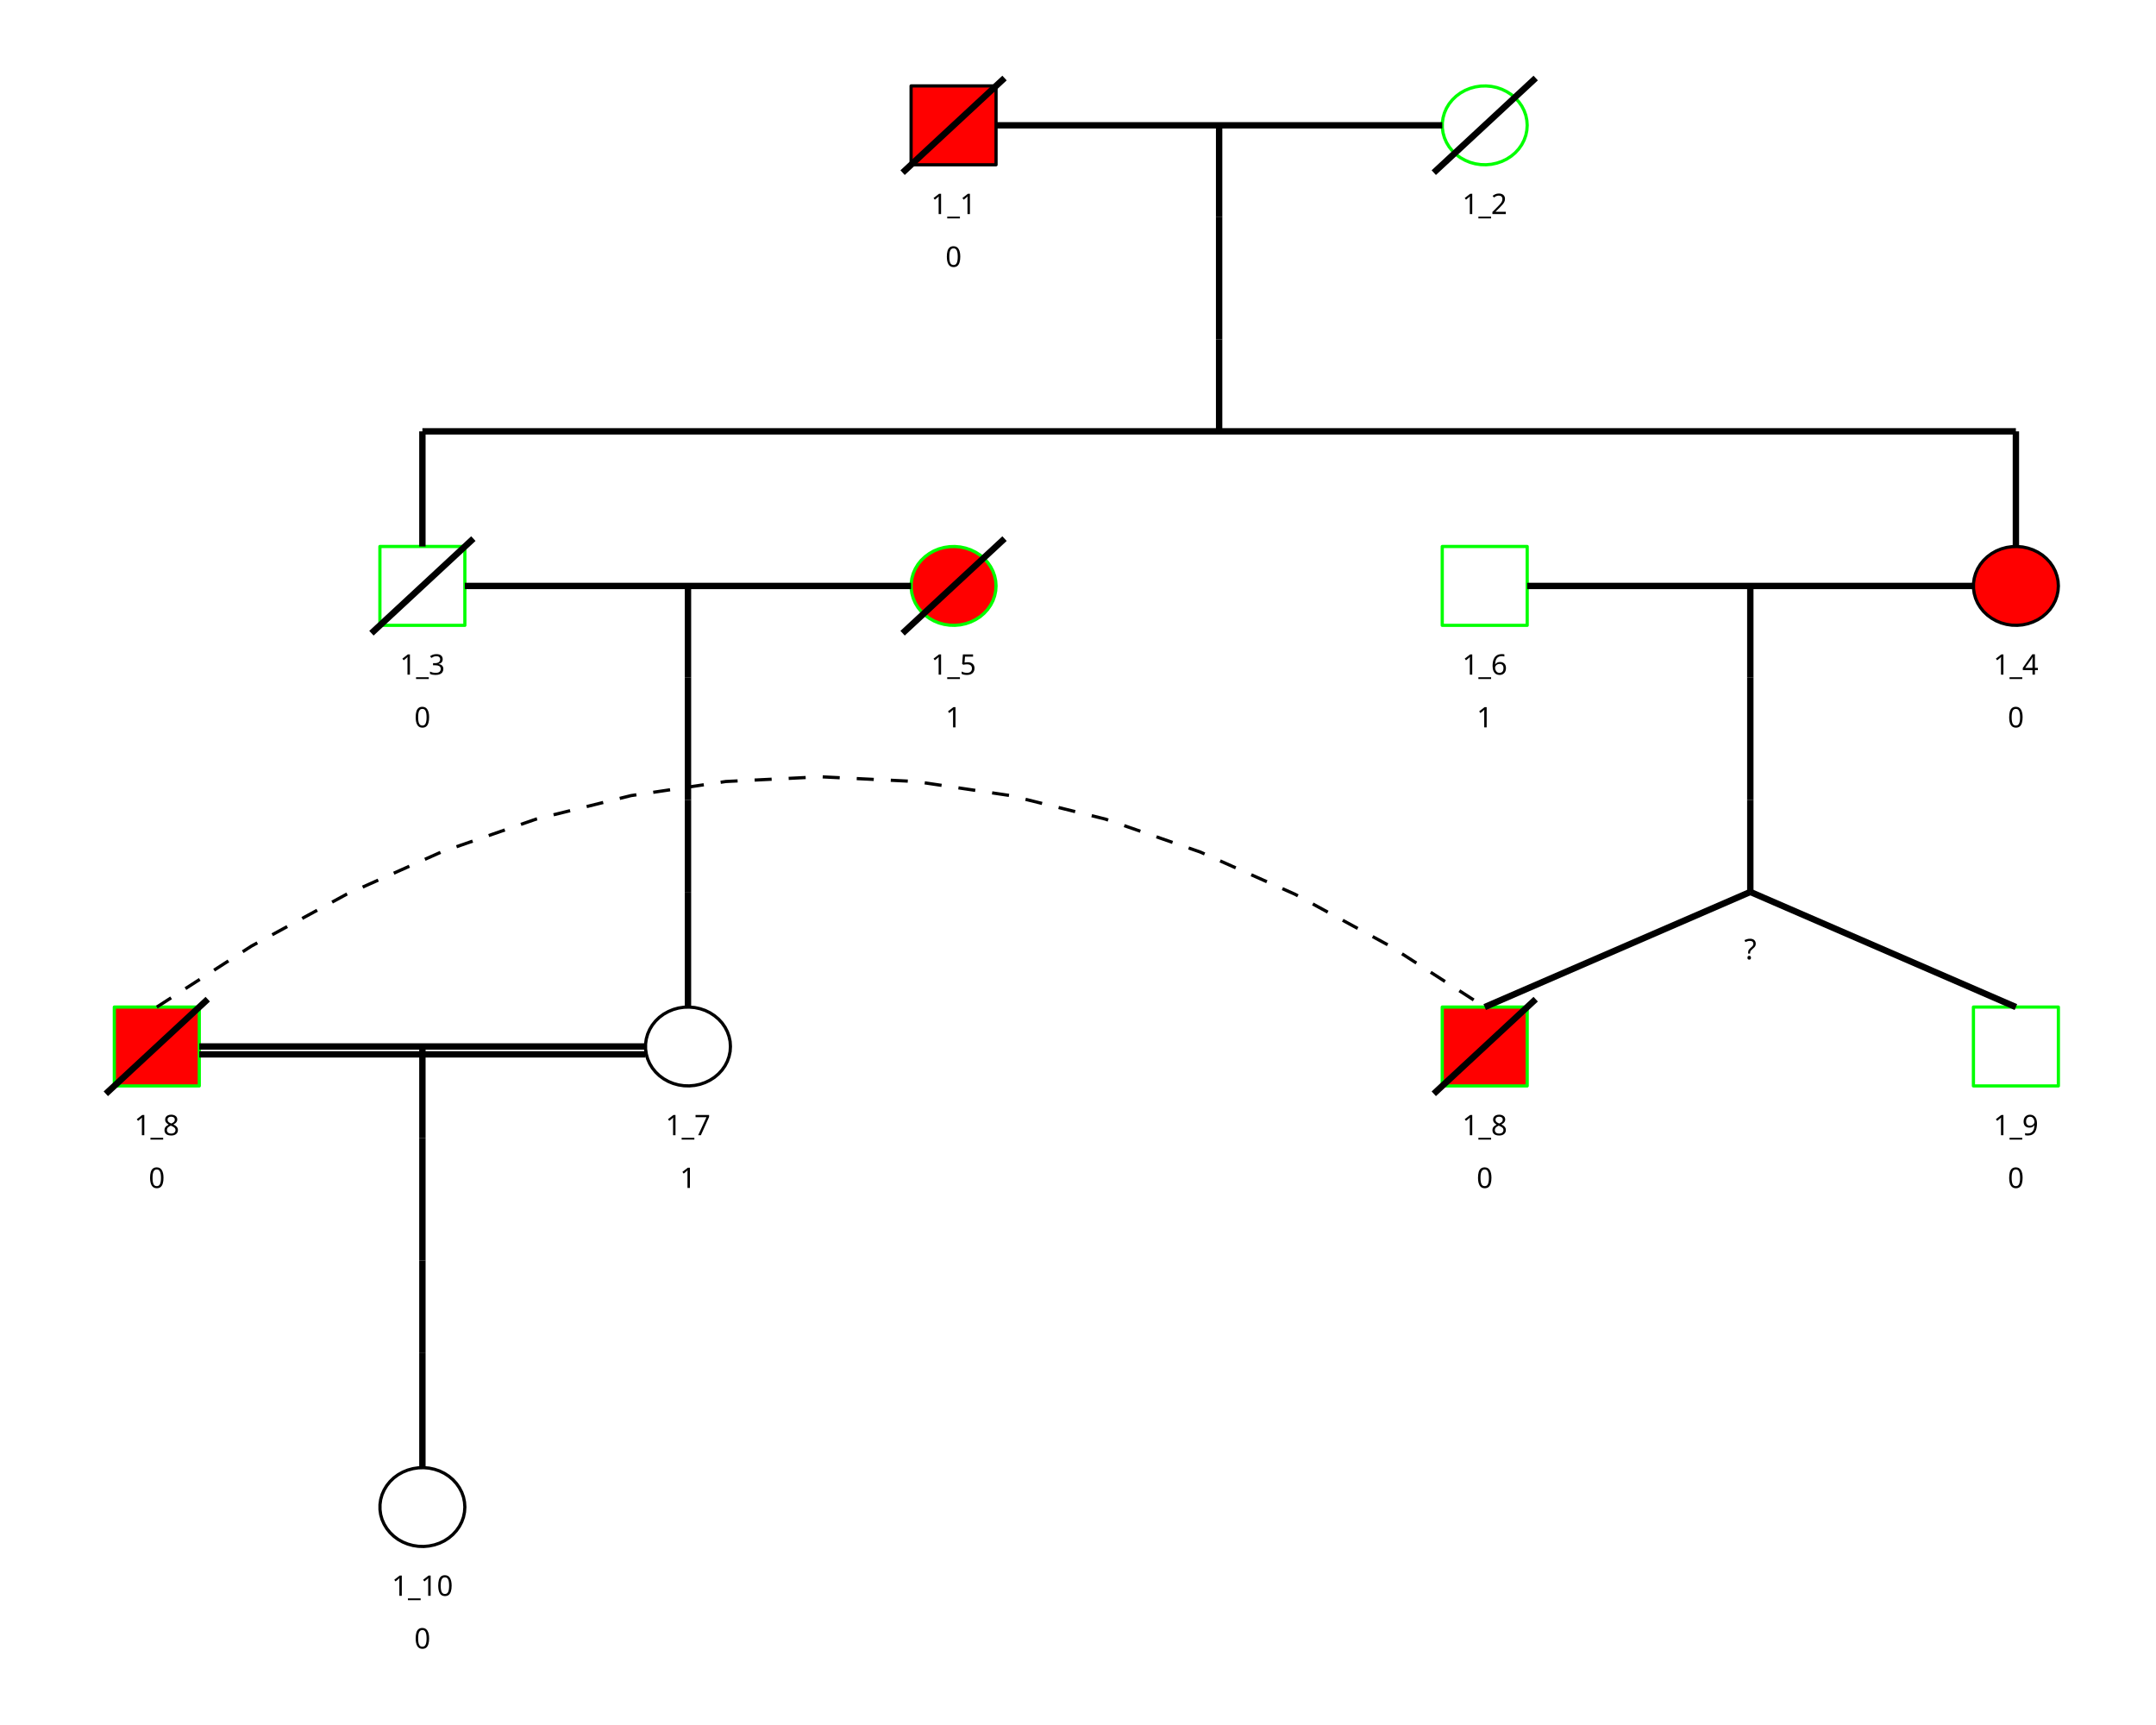
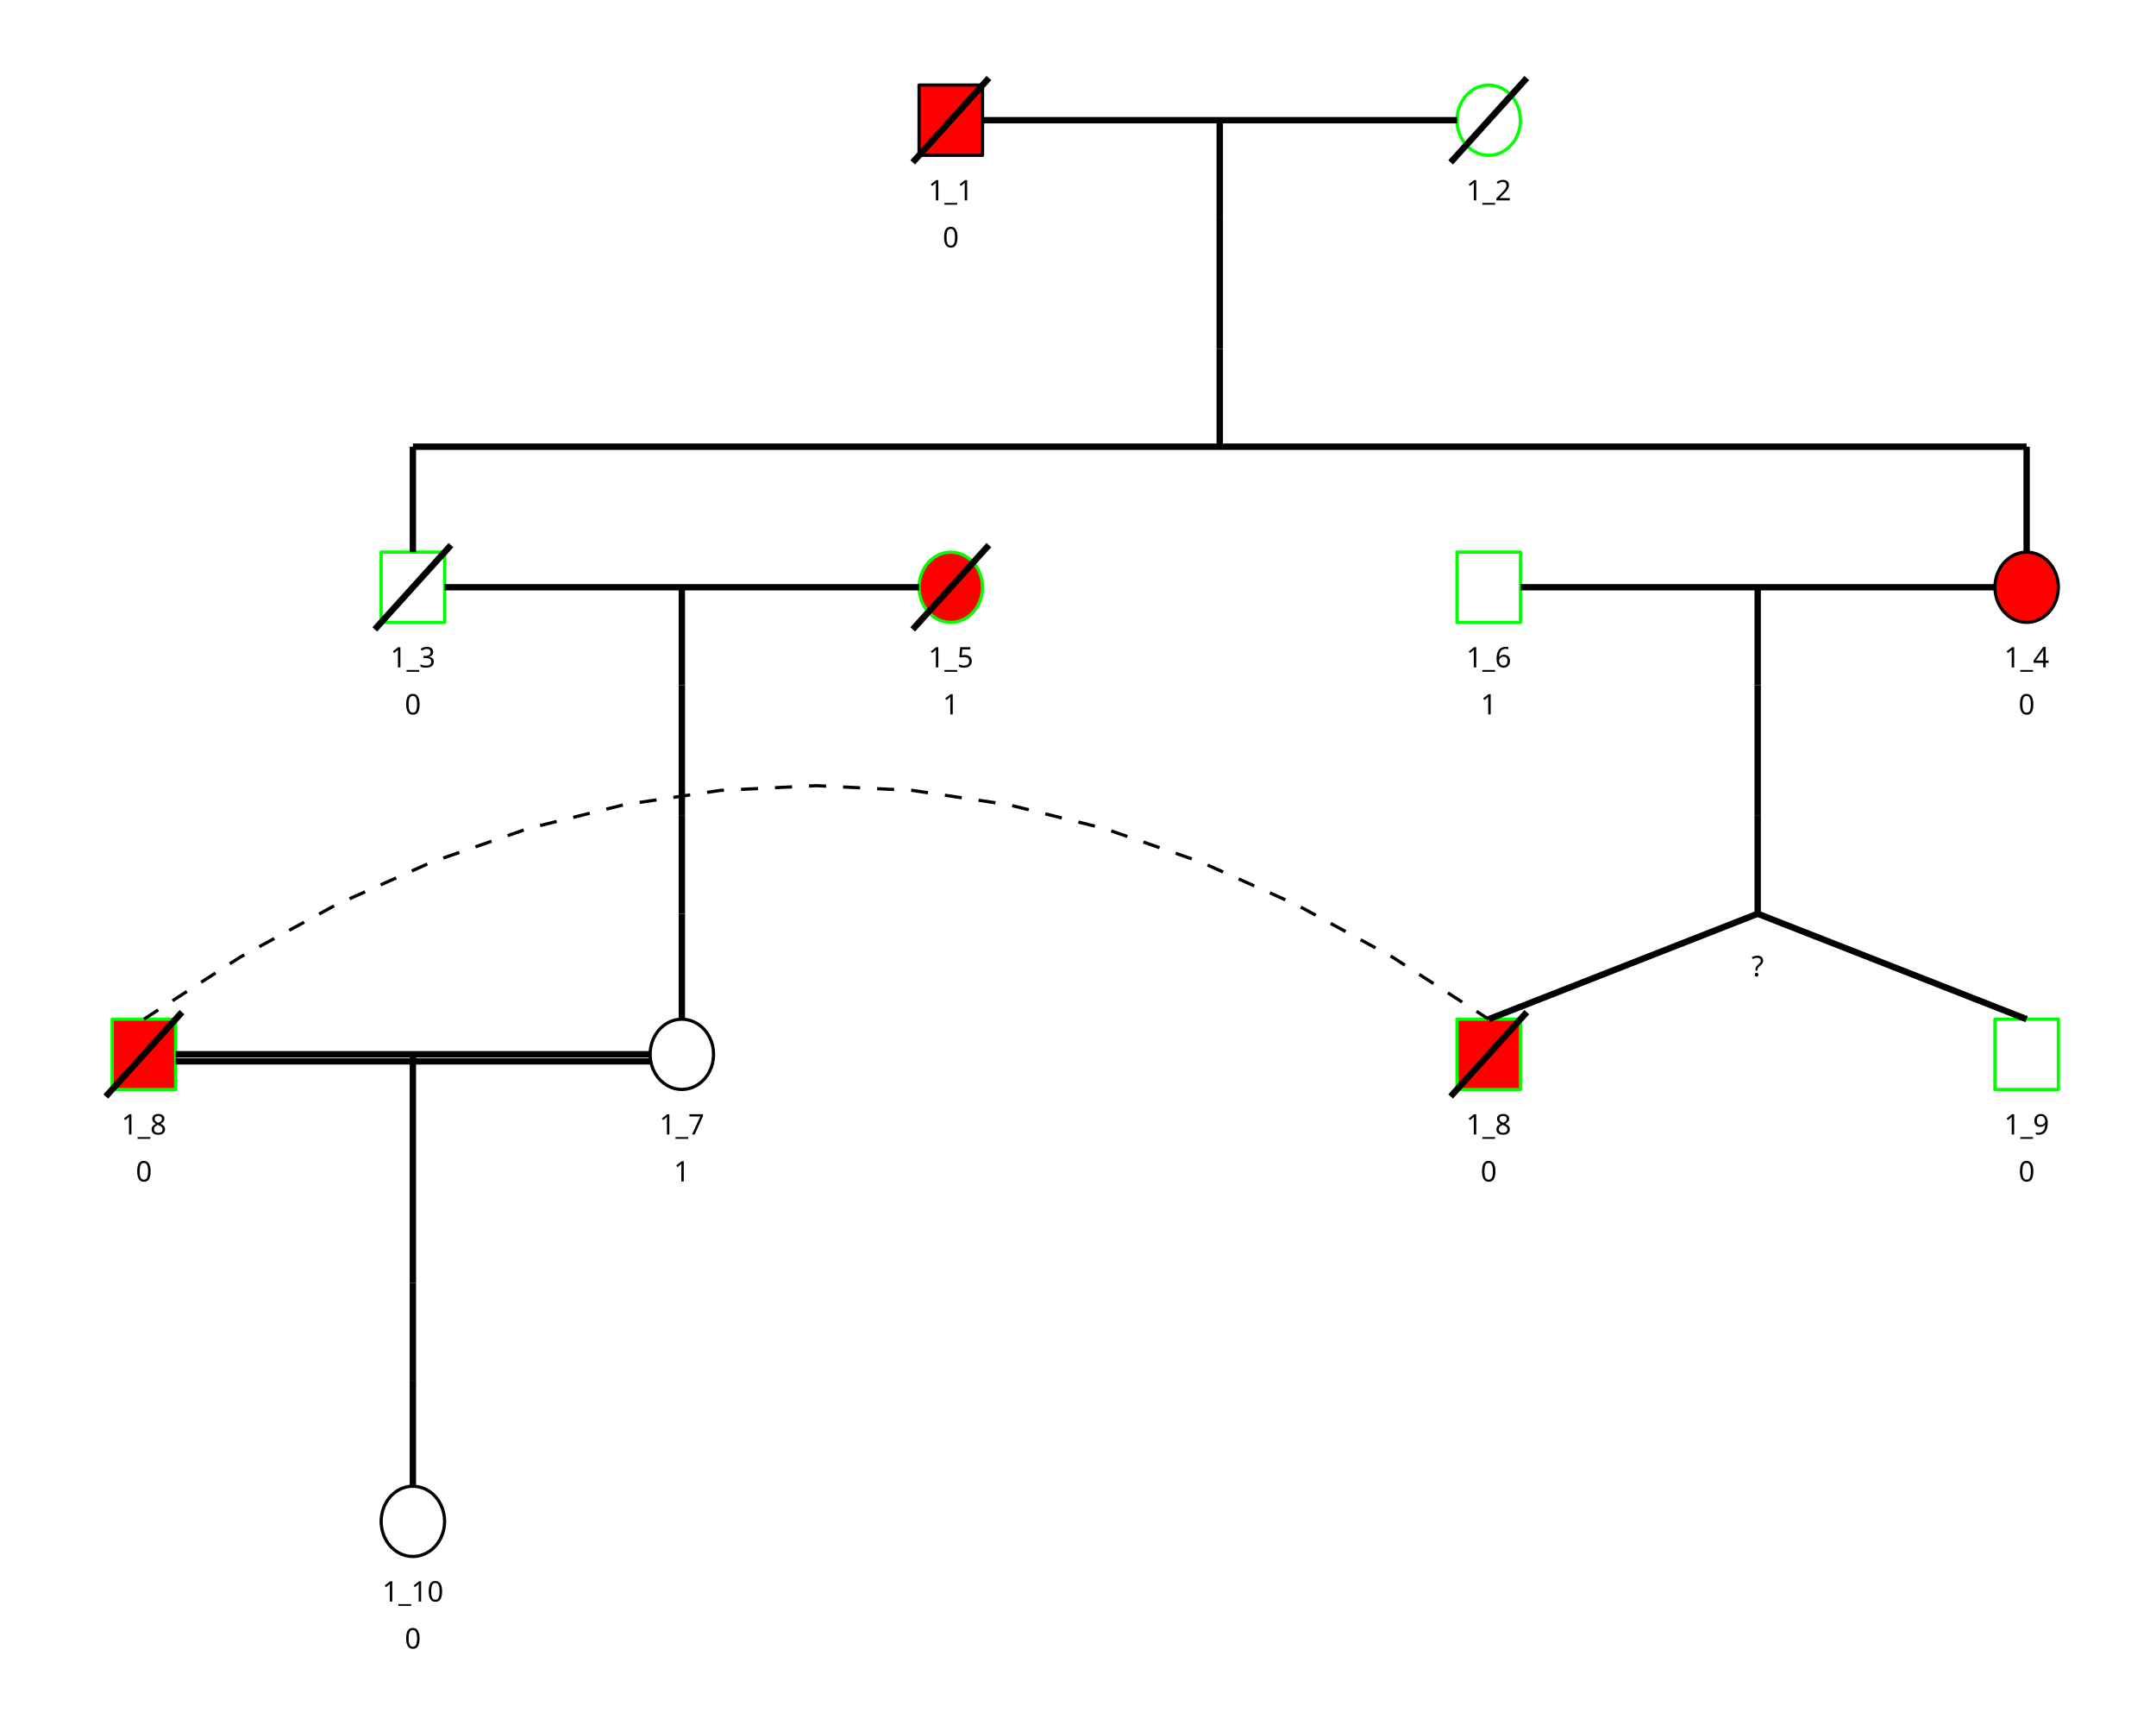
<svg xmlns="http://www.w3.org/2000/svg" class="svglite" data-engine-version="2.0" width="720.00pt" height="576.00pt" viewBox="0 0 720.00 576.00">
  <defs>
    <style type="text/css">
    .svglite line, .svglite polyline, .svglite polygon, .svglite path, .svglite rect, .svglite circle {
      fill: none;
      stroke: #000000;
      stroke-linecap: round;
      stroke-linejoin: round;
      stroke-miterlimit: 10.00;
    }
  </style>
  </defs>
  <rect width="100%" height="100%" style="stroke: none; fill: #FFFFFF;" />
  <defs>
    <clipPath id="cpMC4wMHw3MjAuMDB8MC4wMHw1NzYuMDA=">
      <rect x="0.00" y="0.00" width="720.00" height="576.00" />
    </clipPath>
  </defs>
  <g clip-path="url(#cpMC4wMHw3MjAuMDB8MC4wMHw1NzYuMDA=)">
    <rect x="0.00" y="0.00" width="720.00" height="576.00" style="stroke-width: 1.07; stroke: #FFFFFF; fill: #FFFFFF;" />
  </g>
  <defs>
    <clipPath id="cpMi43NHw3MjAuMDB8MC4wMHw1NzMuMjY=">
      <rect x="2.74" y="0.00" width="717.26" height="573.26" />
    </clipPath>
  </defs>
  <g clip-path="url(#cpMi43NHw3MjAuMDB8MC4wMHw1NzMuMjY=)">
    <rect x="2.74" y="0.00" width="717.26" height="573.26" style="stroke-width: 1.07; stroke: none;" />
-     <polygon points="304.26,28.69 304.26,55.02 332.63,55.02 332.63,28.69 " style="stroke-width: 1.07; stroke-linecap: butt; fill: #FF0000;" />
-     <polygon points="126.87,182.48 126.87,208.81 155.24,208.81 155.24,182.48 " style="stroke-width: 1.07; stroke: #00FF00; stroke-linecap: butt; fill: #FFFFFF;" />
-     <polygon points="38.18,336.27 38.18,362.60 66.55,362.60 66.55,336.27 " style="stroke-width: 1.07; stroke: #00FF00; stroke-linecap: butt; fill: #FF0000;" />
-     <polygon points="155.24,503.23 155.12,504.91 154.78,506.57 154.20,508.17 153.41,509.69 152.42,511.10 151.24,512.39 149.90,513.52 148.41,514.49 146.80,515.27 145.09,515.85 143.32,516.22 141.51,516.39 139.69,516.33 137.90,516.06 136.16,515.58 134.50,514.90 132.94,514.03 131.52,512.97 130.26,511.76 129.17,510.41 128.28,508.94 127.59,507.38 127.13,505.75 126.90,504.07 126.90,502.39 127.13,500.71 127.59,499.08 128.28,497.52 129.17,496.05 130.26,494.70 131.52,493.48 132.94,492.43 134.50,491.56 136.16,490.88 137.90,490.40 139.69,490.13 141.51,490.07 143.32,490.23 145.09,490.61 146.80,491.19 148.41,491.97 149.90,492.94 151.24,494.07 152.42,495.36 153.41,496.77 154.20,498.29 154.78,499.89 155.12,501.55 155.24,503.23 " style="stroke-width: 1.07; stroke-linecap: butt; fill: #FFFFFF;" />
-     <polygon points="510.01,41.85 509.89,43.54 509.55,45.19 508.97,46.79 508.19,48.31 507.19,49.73 506.02,51.01 504.67,52.14 503.18,53.11 501.57,53.89 499.86,54.47 498.09,54.85 496.28,55.01 494.47,54.96 492.67,54.69 490.93,54.21 489.27,53.52 487.71,52.65 486.29,51.60 485.03,50.39 483.94,49.03 483.05,47.56 482.37,46.00 481.91,44.37 481.67,42.70 481.67,41.01 481.91,39.34 482.37,37.71 483.05,36.14 483.94,34.67 485.03,33.32 486.29,32.11 487.71,31.06 489.27,30.18 490.93,29.50 492.67,29.02 494.47,28.75 496.28,28.70 498.09,28.86 499.86,29.23 501.57,29.82 503.18,30.60 504.67,31.56 506.02,32.70 507.19,33.98 508.19,35.39 508.97,36.91 509.55,38.51 509.89,40.17 510.01,41.85 " style="stroke-width: 1.07; stroke: #00FF00; stroke-linecap: butt; fill: #FFFFFF;" />
-     <polygon points="332.63,195.65 332.51,197.33 332.16,198.98 331.59,200.59 330.80,202.10 329.81,203.52 328.63,204.80 327.29,205.94 325.79,206.90 324.18,207.68 322.48,208.26 320.71,208.64 318.90,208.80 317.08,208.75 315.29,208.48 313.54,208.00 311.88,207.32 310.33,206.44 308.91,205.39 307.64,204.18 306.55,202.83 305.66,201.36 304.98,199.79 304.52,198.16 304.29,196.49 304.29,194.80 304.52,193.13 304.98,191.50 305.66,189.93 306.55,188.46 307.64,187.11 308.91,185.90 310.33,184.85 311.88,183.97 313.54,183.29 315.29,182.81 317.08,182.54 318.90,182.49 320.71,182.65 322.48,183.03 324.18,183.61 325.79,184.39 327.29,185.35 328.63,186.49 329.81,187.77 330.80,189.19 331.59,190.71 332.16,192.31 332.51,193.96 332.63,195.65 " style="stroke-width: 1.07; stroke: #00FF00; stroke-linecap: butt; fill: #FF0000;" />
-     <polygon points="243.93,349.44 243.82,351.12 243.47,352.78 242.90,354.38 242.11,355.90 241.12,357.31 239.94,358.59 238.59,359.73 237.10,360.69 235.49,361.47 233.78,362.06 232.01,362.43 230.20,362.59 228.39,362.54 226.59,362.27 224.85,361.79 223.19,361.11 221.63,360.23 220.21,359.18 218.95,357.97 217.86,356.62 216.97,355.15 216.29,353.59 215.83,351.95 215.59,350.28 215.59,348.59 215.83,346.92 216.29,345.29 216.97,343.73 217.86,342.26 218.95,340.90 220.21,339.69 221.63,338.64 223.19,337.77 224.85,337.08 226.59,336.60 228.39,336.33 230.20,336.28 232.01,336.44 233.78,336.82 235.49,337.40 237.10,338.18 238.59,339.15 239.94,340.28 241.12,341.56 242.11,342.98 242.90,344.50 243.47,346.10 243.82,347.75 243.93,349.44 " style="stroke-width: 1.07; stroke-linecap: butt; fill: #FFFFFF;" />
-     <polygon points="481.64,182.48 481.64,208.81 510.01,208.81 510.01,182.48 " style="stroke-width: 1.07; stroke: #00FF00; stroke-linecap: butt; fill: #FFFFFF;" />
-     <polygon points="481.64,336.27 481.64,362.60 510.01,362.60 510.01,336.27 " style="stroke-width: 1.07; stroke: #00FF00; stroke-linecap: butt; fill: #FF0000;" />
-     <polygon points="687.40,195.65 687.28,197.33 686.93,198.98 686.36,200.59 685.57,202.10 684.58,203.52 683.40,204.80 682.06,205.94 680.57,206.90 678.95,207.68 677.25,208.26 675.48,208.64 673.67,208.80 671.85,208.75 670.06,208.48 668.31,208.00 666.65,207.32 665.10,206.44 663.68,205.39 662.41,204.18 661.33,202.83 660.43,201.36 659.75,199.79 659.29,198.16 659.06,196.49 659.06,194.80 659.29,193.13 659.75,191.50 660.43,189.93 661.33,188.46 662.41,187.11 663.68,185.90 665.10,184.85 666.65,183.97 668.31,183.29 670.06,182.81 671.85,182.54 673.67,182.49 675.48,182.65 677.25,183.03 678.95,183.61 680.57,184.39 682.06,185.35 683.40,186.49 684.58,187.77 685.57,189.19 686.36,190.71 686.93,192.31 687.28,193.96 687.40,195.65 " style="stroke-width: 1.07; stroke-linecap: butt; fill: #FF0000;" />
-     <polygon points="659.03,336.27 659.03,362.60 687.40,362.60 687.40,336.27 " style="stroke-width: 1.07; stroke: #00FF00; stroke-linecap: butt; fill: #FFFFFF;" />
-     <text x="318.44" y="71.48" text-anchor="middle" style="font-size: 9.48px; font-family: sans;" textLength="15.83px" lengthAdjust="spacingAndGlyphs">1_1</text>
-     <text x="141.06" y="225.28" text-anchor="middle" style="font-size: 9.48px; font-family: sans;" textLength="15.83px" lengthAdjust="spacingAndGlyphs">1_3</text>
-     <text x="52.36" y="379.07" text-anchor="middle" style="font-size: 9.48px; font-family: sans;" textLength="15.83px" lengthAdjust="spacingAndGlyphs">1_8</text>
-     <text x="141.06" y="532.86" text-anchor="middle" style="font-size: 9.48px; font-family: sans;" textLength="21.10px" lengthAdjust="spacingAndGlyphs">1_10</text>
-     <text x="495.83" y="71.48" text-anchor="middle" style="font-size: 9.48px; font-family: sans;" textLength="15.83px" lengthAdjust="spacingAndGlyphs">1_2</text>
-     <text x="318.44" y="225.28" text-anchor="middle" style="font-size: 9.48px; font-family: sans;" textLength="15.83px" lengthAdjust="spacingAndGlyphs">1_5</text>
-     <text x="229.75" y="379.07" text-anchor="middle" style="font-size: 9.48px; font-family: sans;" textLength="15.83px" lengthAdjust="spacingAndGlyphs">1_7</text>
-     <text x="495.83" y="225.28" text-anchor="middle" style="font-size: 9.48px; font-family: sans;" textLength="15.83px" lengthAdjust="spacingAndGlyphs">1_6</text>
-     <text x="495.83" y="379.07" text-anchor="middle" style="font-size: 9.48px; font-family: sans;" textLength="15.83px" lengthAdjust="spacingAndGlyphs">1_8</text>
-     <text x="673.21" y="225.28" text-anchor="middle" style="font-size: 9.48px; font-family: sans;" textLength="15.83px" lengthAdjust="spacingAndGlyphs">1_4</text>
-     <text x="673.21" y="379.07" text-anchor="middle" style="font-size: 9.48px; font-family: sans;" textLength="15.83px" lengthAdjust="spacingAndGlyphs">1_9</text>
-     <text x="318.44" y="89.09" text-anchor="middle" style="font-size: 9.48px; font-family: sans;" textLength="5.28px" lengthAdjust="spacingAndGlyphs">0</text>
-     <text x="141.06" y="242.88" text-anchor="middle" style="font-size: 9.48px; font-family: sans;" textLength="5.28px" lengthAdjust="spacingAndGlyphs">0</text>
-     <text x="52.36" y="396.67" text-anchor="middle" style="font-size: 9.48px; font-family: sans;" textLength="5.28px" lengthAdjust="spacingAndGlyphs">0</text>
-     <text x="141.06" y="550.47" text-anchor="middle" style="font-size: 9.48px; font-family: sans;" textLength="5.28px" lengthAdjust="spacingAndGlyphs">0</text>
-     <text x="318.44" y="242.88" text-anchor="middle" style="font-size: 9.48px; font-family: sans;" textLength="5.28px" lengthAdjust="spacingAndGlyphs">1</text>
-     <text x="229.75" y="396.67" text-anchor="middle" style="font-size: 9.48px; font-family: sans;" textLength="5.28px" lengthAdjust="spacingAndGlyphs">1</text>
-     <text x="495.83" y="242.88" text-anchor="middle" style="font-size: 9.48px; font-family: sans;" textLength="5.28px" lengthAdjust="spacingAndGlyphs">1</text>
-     <text x="495.83" y="396.67" text-anchor="middle" style="font-size: 9.48px; font-family: sans;" textLength="5.28px" lengthAdjust="spacingAndGlyphs">0</text>
-     <text x="673.21" y="242.88" text-anchor="middle" style="font-size: 9.48px; font-family: sans;" textLength="5.28px" lengthAdjust="spacingAndGlyphs">0</text>
-     <text x="673.21" y="396.67" text-anchor="middle" style="font-size: 9.48px; font-family: sans;" textLength="5.28px" lengthAdjust="spacingAndGlyphs">0</text>
-     <text x="584.52" y="320.31" text-anchor="middle" style="font-size: 9.48px; font-family: sans;" textLength="5.28px" lengthAdjust="spacingAndGlyphs">?</text>
-     <line x1="301.42" y1="57.65" x2="335.46" y2="26.06" style="stroke-width: 2.13; stroke-linecap: butt;" />
-     <line x1="124.04" y1="211.44" x2="158.08" y2="179.85" style="stroke-width: 2.13; stroke-linecap: butt;" />
-     <line x1="35.34" y1="365.23" x2="69.38" y2="333.64" style="stroke-width: 2.13; stroke-linecap: butt;" />
-     <line x1="478.81" y1="57.65" x2="512.85" y2="26.06" style="stroke-width: 2.13; stroke-linecap: butt;" />
-     <line x1="301.42" y1="211.44" x2="335.46" y2="179.85" style="stroke-width: 2.13; stroke-linecap: butt;" />
-     <line x1="478.81" y1="365.23" x2="512.85" y2="333.64" style="stroke-width: 2.13; stroke-linecap: butt;" />
-     <line x1="332.63" y1="41.85" x2="481.64" y2="41.85" style="stroke-width: 2.13; stroke-linecap: butt;" />
-     <line x1="155.24" y1="195.65" x2="304.26" y2="195.65" style="stroke-width: 2.13; stroke-linecap: butt;" />
-     <line x1="66.55" y1="349.44" x2="215.57" y2="349.44" style="stroke-width: 2.13; stroke-linecap: butt;" />
-     <line x1="510.01" y1="195.65" x2="659.03" y2="195.65" style="stroke-width: 2.13; stroke-linecap: butt;" />
-     <line x1="66.55" y1="352.07" x2="215.57" y2="352.07" style="stroke-width: 2.13; stroke-linecap: butt;" />
-     <line x1="141.06" y1="182.48" x2="141.06" y2="144.03" style="stroke-width: 2.13; stroke-linecap: butt;" />
-     <line x1="673.21" y1="182.48" x2="673.21" y2="144.03" style="stroke-width: 2.13; stroke-linecap: butt;" />
-     <line x1="141.06" y1="144.03" x2="673.21" y2="144.03" style="stroke-width: 2.13; stroke-linecap: butt;" />
-     <line x1="407.13" y1="144.03" x2="407.13" y2="113.38" style="stroke-width: 2.13; stroke-linecap: butt;" />
-     <line x1="407.13" y1="113.38" x2="407.13" y2="72.51" style="stroke-width: 2.13; stroke-linecap: butt;" />
-     <line x1="407.13" y1="72.51" x2="407.13" y2="41.85" style="stroke-width: 2.13; stroke-linecap: butt;" />
-     <line x1="229.75" y1="336.27" x2="229.75" y2="297.83" style="stroke-width: 2.13; stroke-linecap: butt;" />
-     <line x1="229.75" y1="297.83" x2="229.75" y2="297.83" style="stroke-width: 2.13; stroke-linecap: butt;" />
-     <line x1="229.75" y1="297.83" x2="229.75" y2="267.17" style="stroke-width: 2.13; stroke-linecap: butt;" />
-     <line x1="229.75" y1="267.17" x2="229.75" y2="226.30" style="stroke-width: 2.13; stroke-linecap: butt;" />
-     <line x1="229.75" y1="226.30" x2="229.75" y2="195.65" style="stroke-width: 2.13; stroke-linecap: butt;" />
-     <line x1="495.83" y1="336.27" x2="584.52" y2="297.83" style="stroke-width: 2.13; stroke-linecap: butt;" />
-     <line x1="673.21" y1="336.27" x2="584.52" y2="297.83" style="stroke-width: 2.13; stroke-linecap: butt;" />
-     <line x1="584.52" y1="297.83" x2="584.52" y2="297.83" style="stroke-width: 2.13; stroke-linecap: butt;" />
-     <line x1="584.52" y1="297.83" x2="584.52" y2="267.17" style="stroke-width: 2.13; stroke-linecap: butt;" />
-     <line x1="584.52" y1="267.17" x2="584.52" y2="226.30" style="stroke-width: 2.13; stroke-linecap: butt;" />
-     <line x1="584.52" y1="226.30" x2="584.52" y2="195.65" style="stroke-width: 2.13; stroke-linecap: butt;" />
-     <line x1="141.06" y1="490.07" x2="141.06" y2="451.62" style="stroke-width: 2.13; stroke-linecap: butt;" />
-     <line x1="141.06" y1="451.62" x2="141.06" y2="451.62" style="stroke-width: 2.13; stroke-linecap: butt;" />
-     <line x1="141.06" y1="451.62" x2="141.06" y2="420.96" style="stroke-width: 2.13; stroke-linecap: butt;" />
-     <line x1="141.06" y1="420.96" x2="141.06" y2="380.09" style="stroke-width: 2.13; stroke-linecap: butt;" />
-     <line x1="141.06" y1="380.09" x2="141.06" y2="349.44" style="stroke-width: 2.13; stroke-linecap: butt;" />
-     <polyline points="52.36,336.27 84.04,315.87 115.72,298.61 147.39,284.49 179.07,273.50 210.74,265.66 242.42,260.95 274.10,259.38 305.77,260.95 337.45,265.66 369.12,273.50 400.80,284.49 432.48,298.61 464.15,315.87 495.83,336.27 " style="stroke-width: 1.07; stroke-dasharray: 5.69,5.69; stroke-linecap: butt;" />
+     <polygon points="306.92,28.40 306.92,51.87 328.12,51.87 328.12,28.40 " style="stroke-width: 1.07; stroke-linecap: butt; fill: #FF0000;" />
+     <polygon points="127.28,184.36 127.28,207.83 148.48,207.83 148.48,184.36 " style="stroke-width: 1.07; stroke: #00FF00; stroke-linecap: butt; fill: #FFFFFF;" />
+     <polygon points="37.46,340.32 37.46,363.78 58.66,363.78 58.66,340.32 " style="stroke-width: 1.07; stroke: #00FF00; stroke-linecap: butt; fill: #FF0000;" />
+     <polygon points="148.48,508.00 148.39,509.51 148.13,510.98 147.70,512.41 147.11,513.76 146.37,515.02 145.49,516.17 144.49,517.18 143.37,518.04 142.17,518.73 140.89,519.25 139.57,519.59 138.22,519.73 136.86,519.68 135.52,519.44 134.22,519.02 132.98,518.41 131.82,517.63 130.75,516.69 129.81,515.61 129.00,514.41 128.33,513.10 127.82,511.70 127.48,510.25 127.30,508.76 127.30,507.25 127.48,505.76 127.82,504.31 128.33,502.91 129.00,501.60 129.81,500.40 130.75,499.32 131.82,498.38 132.98,497.60 134.22,496.99 135.52,496.56 136.86,496.32 138.22,496.28 139.57,496.42 140.89,496.76 142.17,497.27 143.37,497.97 144.49,498.83 145.49,499.84 146.37,500.99 147.11,502.25 147.70,503.60 148.13,505.03 148.39,506.50 148.48,508.00 " style="stroke-width: 1.07; stroke-linecap: butt; fill: #FFFFFF;" />
+     <polygon points="507.76,40.14 507.67,41.64 507.41,43.11 506.98,44.54 506.39,45.90 505.65,47.16 504.77,48.30 503.77,49.31 502.65,50.17 501.45,50.87 500.17,51.39 498.85,51.72 497.50,51.87 496.14,51.82 494.80,51.58 493.50,51.15 492.26,50.54 491.10,49.76 490.04,48.82 489.09,47.74 488.28,46.54 487.61,45.23 487.10,43.84 486.76,42.38 486.58,40.89 486.58,39.39 486.76,37.89 487.10,36.44 487.61,35.05 488.28,33.74 489.09,32.53 490.04,31.45 491.10,30.51 492.26,29.73 493.50,29.13 494.80,28.70 496.14,28.46 497.50,28.41 498.85,28.55 500.17,28.89 501.45,29.41 502.65,30.10 503.77,30.96 504.77,31.97 505.65,33.12 506.39,34.38 506.98,35.73 507.41,37.16 507.67,38.64 507.76,40.14 " style="stroke-width: 1.07; stroke: #00FF00; stroke-linecap: butt; fill: #FFFFFF;" />
+     <polygon points="328.12,196.09 328.03,197.59 327.77,199.07 327.34,200.50 326.75,201.85 326.01,203.11 325.13,204.26 324.13,205.27 323.01,206.13 321.81,206.82 320.53,207.34 319.21,207.68 317.86,207.82 316.50,207.77 315.16,207.53 313.86,207.11 312.62,206.50 311.46,205.72 310.39,204.78 309.45,203.70 308.64,202.49 307.97,201.18 307.46,199.79 307.12,198.34 306.94,196.85 306.94,195.34 307.12,193.85 307.46,192.40 307.97,191.00 308.64,189.69 309.45,188.49 310.39,187.41 311.46,186.47 312.62,185.69 313.86,185.08 315.16,184.65 316.50,184.41 317.86,184.37 319.21,184.51 320.53,184.84 321.81,185.36 323.01,186.06 324.13,186.92 325.13,187.93 326.01,189.08 326.75,190.34 327.34,191.69 327.77,193.12 328.03,194.59 328.12,196.09 " style="stroke-width: 1.07; stroke: #00FF00; stroke-linecap: butt; fill: #FF0000;" />
+     <polygon points="238.30,352.05 238.21,353.55 237.95,355.03 237.52,356.45 236.93,357.81 236.19,359.07 235.31,360.21 234.31,361.22 233.19,362.08 231.99,362.78 230.71,363.30 229.39,363.63 228.04,363.78 226.68,363.73 225.34,363.49 224.04,363.06 222.80,362.45 221.64,361.67 220.57,360.74 219.63,359.66 218.82,358.45 218.15,357.14 217.64,355.75 217.30,354.29 217.12,352.80 217.12,351.30 217.30,349.81 217.64,348.35 218.15,346.96 218.82,345.65 219.63,344.44 220.57,343.36 221.64,342.43 222.80,341.65 224.04,341.04 225.34,340.61 226.68,340.37 228.04,340.32 229.39,340.47 230.71,340.80 231.99,341.32 233.19,342.01 234.31,342.88 235.31,343.89 236.19,345.03 236.93,346.29 237.52,347.65 237.95,349.07 238.21,350.55 238.30,352.05 " style="stroke-width: 1.07; stroke-linecap: butt; fill: #FFFFFF;" />
+     <polygon points="486.56,184.36 486.56,207.83 507.76,207.83 507.76,184.36 " style="stroke-width: 1.07; stroke: #00FF00; stroke-linecap: butt; fill: #FFFFFF;" />
+     <polygon points="486.56,340.32 486.56,363.78 507.76,363.78 507.76,340.32 " style="stroke-width: 1.07; stroke: #00FF00; stroke-linecap: butt; fill: #FF0000;" />
+     <polygon points="687.40,196.09 687.31,197.59 687.05,199.07 686.62,200.50 686.03,201.85 685.29,203.11 684.41,204.26 683.41,205.27 682.29,206.13 681.09,206.82 679.82,207.34 678.49,207.68 677.14,207.82 675.78,207.77 674.44,207.53 673.14,207.11 671.90,206.50 670.74,205.72 669.68,204.78 668.73,203.70 667.92,202.49 667.25,201.18 666.74,199.79 666.40,198.34 666.22,196.85 666.22,195.34 666.40,193.85 666.74,192.40 667.25,191.00 667.92,189.69 668.73,188.49 669.68,187.41 670.74,186.47 671.90,185.69 673.14,185.08 674.44,184.65 675.78,184.41 677.14,184.37 678.49,184.51 679.82,184.84 681.09,185.36 682.29,186.06 683.41,186.92 684.41,187.93 685.29,189.08 686.03,190.34 686.62,191.69 687.05,193.12 687.31,194.59 687.40,196.09 " style="stroke-width: 1.07; stroke-linecap: butt; fill: #FF0000;" />
+     <polygon points="666.20,340.32 666.20,363.78 687.40,363.78 687.40,340.32 " style="stroke-width: 1.07; stroke: #00FF00; stroke-linecap: butt; fill: #FFFFFF;" />
+     <text x="317.52" y="66.91" text-anchor="middle" style="font-size: 9.48px; font-family: sans;" textLength="15.83px" lengthAdjust="spacingAndGlyphs">1_1</text>
+     <text x="137.88" y="222.86" text-anchor="middle" style="font-size: 9.48px; font-family: sans;" textLength="15.83px" lengthAdjust="spacingAndGlyphs">1_3</text>
+     <text x="48.06" y="378.82" text-anchor="middle" style="font-size: 9.48px; font-family: sans;" textLength="15.83px" lengthAdjust="spacingAndGlyphs">1_8</text>
+     <text x="137.88" y="534.77" text-anchor="middle" style="font-size: 9.48px; font-family: sans;" textLength="21.10px" lengthAdjust="spacingAndGlyphs">1_10</text>
+     <text x="497.16" y="66.91" text-anchor="middle" style="font-size: 9.48px; font-family: sans;" textLength="15.83px" lengthAdjust="spacingAndGlyphs">1_2</text>
+     <text x="317.52" y="222.86" text-anchor="middle" style="font-size: 9.48px; font-family: sans;" textLength="15.83px" lengthAdjust="spacingAndGlyphs">1_5</text>
+     <text x="227.70" y="378.82" text-anchor="middle" style="font-size: 9.48px; font-family: sans;" textLength="15.83px" lengthAdjust="spacingAndGlyphs">1_7</text>
+     <text x="497.16" y="222.86" text-anchor="middle" style="font-size: 9.48px; font-family: sans;" textLength="15.83px" lengthAdjust="spacingAndGlyphs">1_6</text>
+     <text x="497.16" y="378.82" text-anchor="middle" style="font-size: 9.48px; font-family: sans;" textLength="15.83px" lengthAdjust="spacingAndGlyphs">1_8</text>
+     <text x="676.80" y="222.86" text-anchor="middle" style="font-size: 9.48px; font-family: sans;" textLength="15.83px" lengthAdjust="spacingAndGlyphs">1_4</text>
+     <text x="676.80" y="378.82" text-anchor="middle" style="font-size: 9.48px; font-family: sans;" textLength="15.83px" lengthAdjust="spacingAndGlyphs">1_9</text>
+     <text x="317.52" y="82.60" text-anchor="middle" style="font-size: 9.48px; font-family: sans;" textLength="5.28px" lengthAdjust="spacingAndGlyphs">0</text>
+     <text x="137.88" y="238.56" text-anchor="middle" style="font-size: 9.48px; font-family: sans;" textLength="5.28px" lengthAdjust="spacingAndGlyphs">0</text>
+     <text x="48.06" y="394.51" text-anchor="middle" style="font-size: 9.48px; font-family: sans;" textLength="5.28px" lengthAdjust="spacingAndGlyphs">0</text>
+     <text x="137.88" y="550.47" text-anchor="middle" style="font-size: 9.48px; font-family: sans;" textLength="5.28px" lengthAdjust="spacingAndGlyphs">0</text>
+     <text x="317.52" y="238.56" text-anchor="middle" style="font-size: 9.48px; font-family: sans;" textLength="5.28px" lengthAdjust="spacingAndGlyphs">1</text>
+     <text x="227.70" y="394.51" text-anchor="middle" style="font-size: 9.48px; font-family: sans;" textLength="5.28px" lengthAdjust="spacingAndGlyphs">1</text>
+     <text x="497.16" y="238.56" text-anchor="middle" style="font-size: 9.48px; font-family: sans;" textLength="5.28px" lengthAdjust="spacingAndGlyphs">1</text>
+     <text x="497.16" y="394.51" text-anchor="middle" style="font-size: 9.48px; font-family: sans;" textLength="5.28px" lengthAdjust="spacingAndGlyphs">0</text>
+     <text x="676.80" y="238.56" text-anchor="middle" style="font-size: 9.48px; font-family: sans;" textLength="5.28px" lengthAdjust="spacingAndGlyphs">0</text>
+     <text x="676.80" y="394.51" text-anchor="middle" style="font-size: 9.48px; font-family: sans;" textLength="5.28px" lengthAdjust="spacingAndGlyphs">0</text>
+     <text x="586.98" y="325.98" text-anchor="middle" style="font-size: 9.48px; font-family: sans;" textLength="5.28px" lengthAdjust="spacingAndGlyphs">?</text>
+     <line x1="304.80" y1="54.22" x2="330.24" y2="26.06" style="stroke-width: 2.13; stroke-linecap: butt;" />
+     <line x1="125.16" y1="210.17" x2="150.60" y2="182.01" style="stroke-width: 2.13; stroke-linecap: butt;" />
+     <line x1="35.34" y1="366.13" x2="60.78" y2="337.97" style="stroke-width: 2.13; stroke-linecap: butt;" />
+     <line x1="484.44" y1="54.22" x2="509.88" y2="26.06" style="stroke-width: 2.13; stroke-linecap: butt;" />
+     <line x1="304.80" y1="210.17" x2="330.24" y2="182.01" style="stroke-width: 2.13; stroke-linecap: butt;" />
+     <line x1="484.44" y1="366.13" x2="509.88" y2="337.97" style="stroke-width: 2.13; stroke-linecap: butt;" />
+     <line x1="328.12" y1="40.14" x2="486.56" y2="40.14" style="stroke-width: 2.13; stroke-linecap: butt;" />
+     <line x1="148.48" y1="196.09" x2="306.92" y2="196.09" style="stroke-width: 2.13; stroke-linecap: butt;" />
+     <line x1="58.66" y1="352.05" x2="217.10" y2="352.05" style="stroke-width: 2.13; stroke-linecap: butt;" />
+     <line x1="507.76" y1="196.09" x2="666.20" y2="196.09" style="stroke-width: 2.13; stroke-linecap: butt;" />
+     <line x1="58.66" y1="354.40" x2="217.10" y2="354.40" style="stroke-width: 2.13; stroke-linecap: butt;" />
+     <line x1="137.88" y1="184.36" x2="137.88" y2="149.16" style="stroke-width: 2.13; stroke-linecap: butt;" />
+     <line x1="676.80" y1="184.36" x2="676.80" y2="149.16" style="stroke-width: 2.13; stroke-linecap: butt;" />
+     <line x1="137.88" y1="149.16" x2="676.80" y2="149.16" style="stroke-width: 2.13; stroke-linecap: butt;" />
+     <line x1="407.34" y1="149.16" x2="407.34" y2="116.45" style="stroke-width: 2.13; stroke-linecap: butt;" />
+     <line x1="407.34" y1="116.45" x2="407.34" y2="72.84" style="stroke-width: 2.13; stroke-linecap: butt;" />
+     <line x1="407.34" y1="72.84" x2="407.34" y2="40.14" style="stroke-width: 2.13; stroke-linecap: butt;" />
+     <line x1="227.70" y1="340.32" x2="227.70" y2="305.11" style="stroke-width: 2.13; stroke-linecap: butt;" />
+     <line x1="227.70" y1="305.11" x2="227.70" y2="305.11" style="stroke-width: 2.13; stroke-linecap: butt;" />
+     <line x1="227.70" y1="305.11" x2="227.70" y2="272.41" style="stroke-width: 2.13; stroke-linecap: butt;" />
+     <line x1="227.70" y1="272.41" x2="227.70" y2="228.80" style="stroke-width: 2.13; stroke-linecap: butt;" />
+     <line x1="227.70" y1="228.80" x2="227.70" y2="196.09" style="stroke-width: 2.13; stroke-linecap: butt;" />
+     <line x1="497.16" y1="340.32" x2="586.98" y2="305.11" style="stroke-width: 2.13; stroke-linecap: butt;" />
+     <line x1="676.80" y1="340.32" x2="586.98" y2="305.11" style="stroke-width: 2.13; stroke-linecap: butt;" />
+     <line x1="586.98" y1="305.11" x2="586.98" y2="305.11" style="stroke-width: 2.13; stroke-linecap: butt;" />
+     <line x1="586.98" y1="305.11" x2="586.98" y2="272.41" style="stroke-width: 2.13; stroke-linecap: butt;" />
+     <line x1="586.98" y1="272.41" x2="586.98" y2="228.80" style="stroke-width: 2.13; stroke-linecap: butt;" />
+     <line x1="586.98" y1="228.80" x2="586.98" y2="196.09" style="stroke-width: 2.13; stroke-linecap: butt;" />
+     <line x1="137.88" y1="496.27" x2="137.88" y2="461.07" style="stroke-width: 2.13; stroke-linecap: butt;" />
+     <line x1="137.88" y1="461.07" x2="137.88" y2="461.07" style="stroke-width: 2.13; stroke-linecap: butt;" />
+     <line x1="137.88" y1="461.07" x2="137.88" y2="428.36" style="stroke-width: 2.13; stroke-linecap: butt;" />
+     <line x1="137.88" y1="428.36" x2="137.88" y2="384.76" style="stroke-width: 2.13; stroke-linecap: butt;" />
+     <line x1="137.88" y1="384.76" x2="137.88" y2="352.05" style="stroke-width: 2.13; stroke-linecap: butt;" />
+     <polyline points="48.06,340.32 80.14,319.63 112.22,302.12 144.30,287.80 176.37,276.66 208.45,268.70 240.53,263.93 272.61,262.34 304.69,263.93 336.77,268.70 368.85,276.66 400.92,287.80 433.00,302.12 465.08,319.63 497.16,340.32 " style="stroke-width: 1.07; stroke-dasharray: 5.69,5.69; stroke-linecap: butt;" />
  </g>
  <g clip-path="url(#cpMC4wMHw3MjAuMDB8MC4wMHw1NzYuMDA=)">
</g>
</svg>
